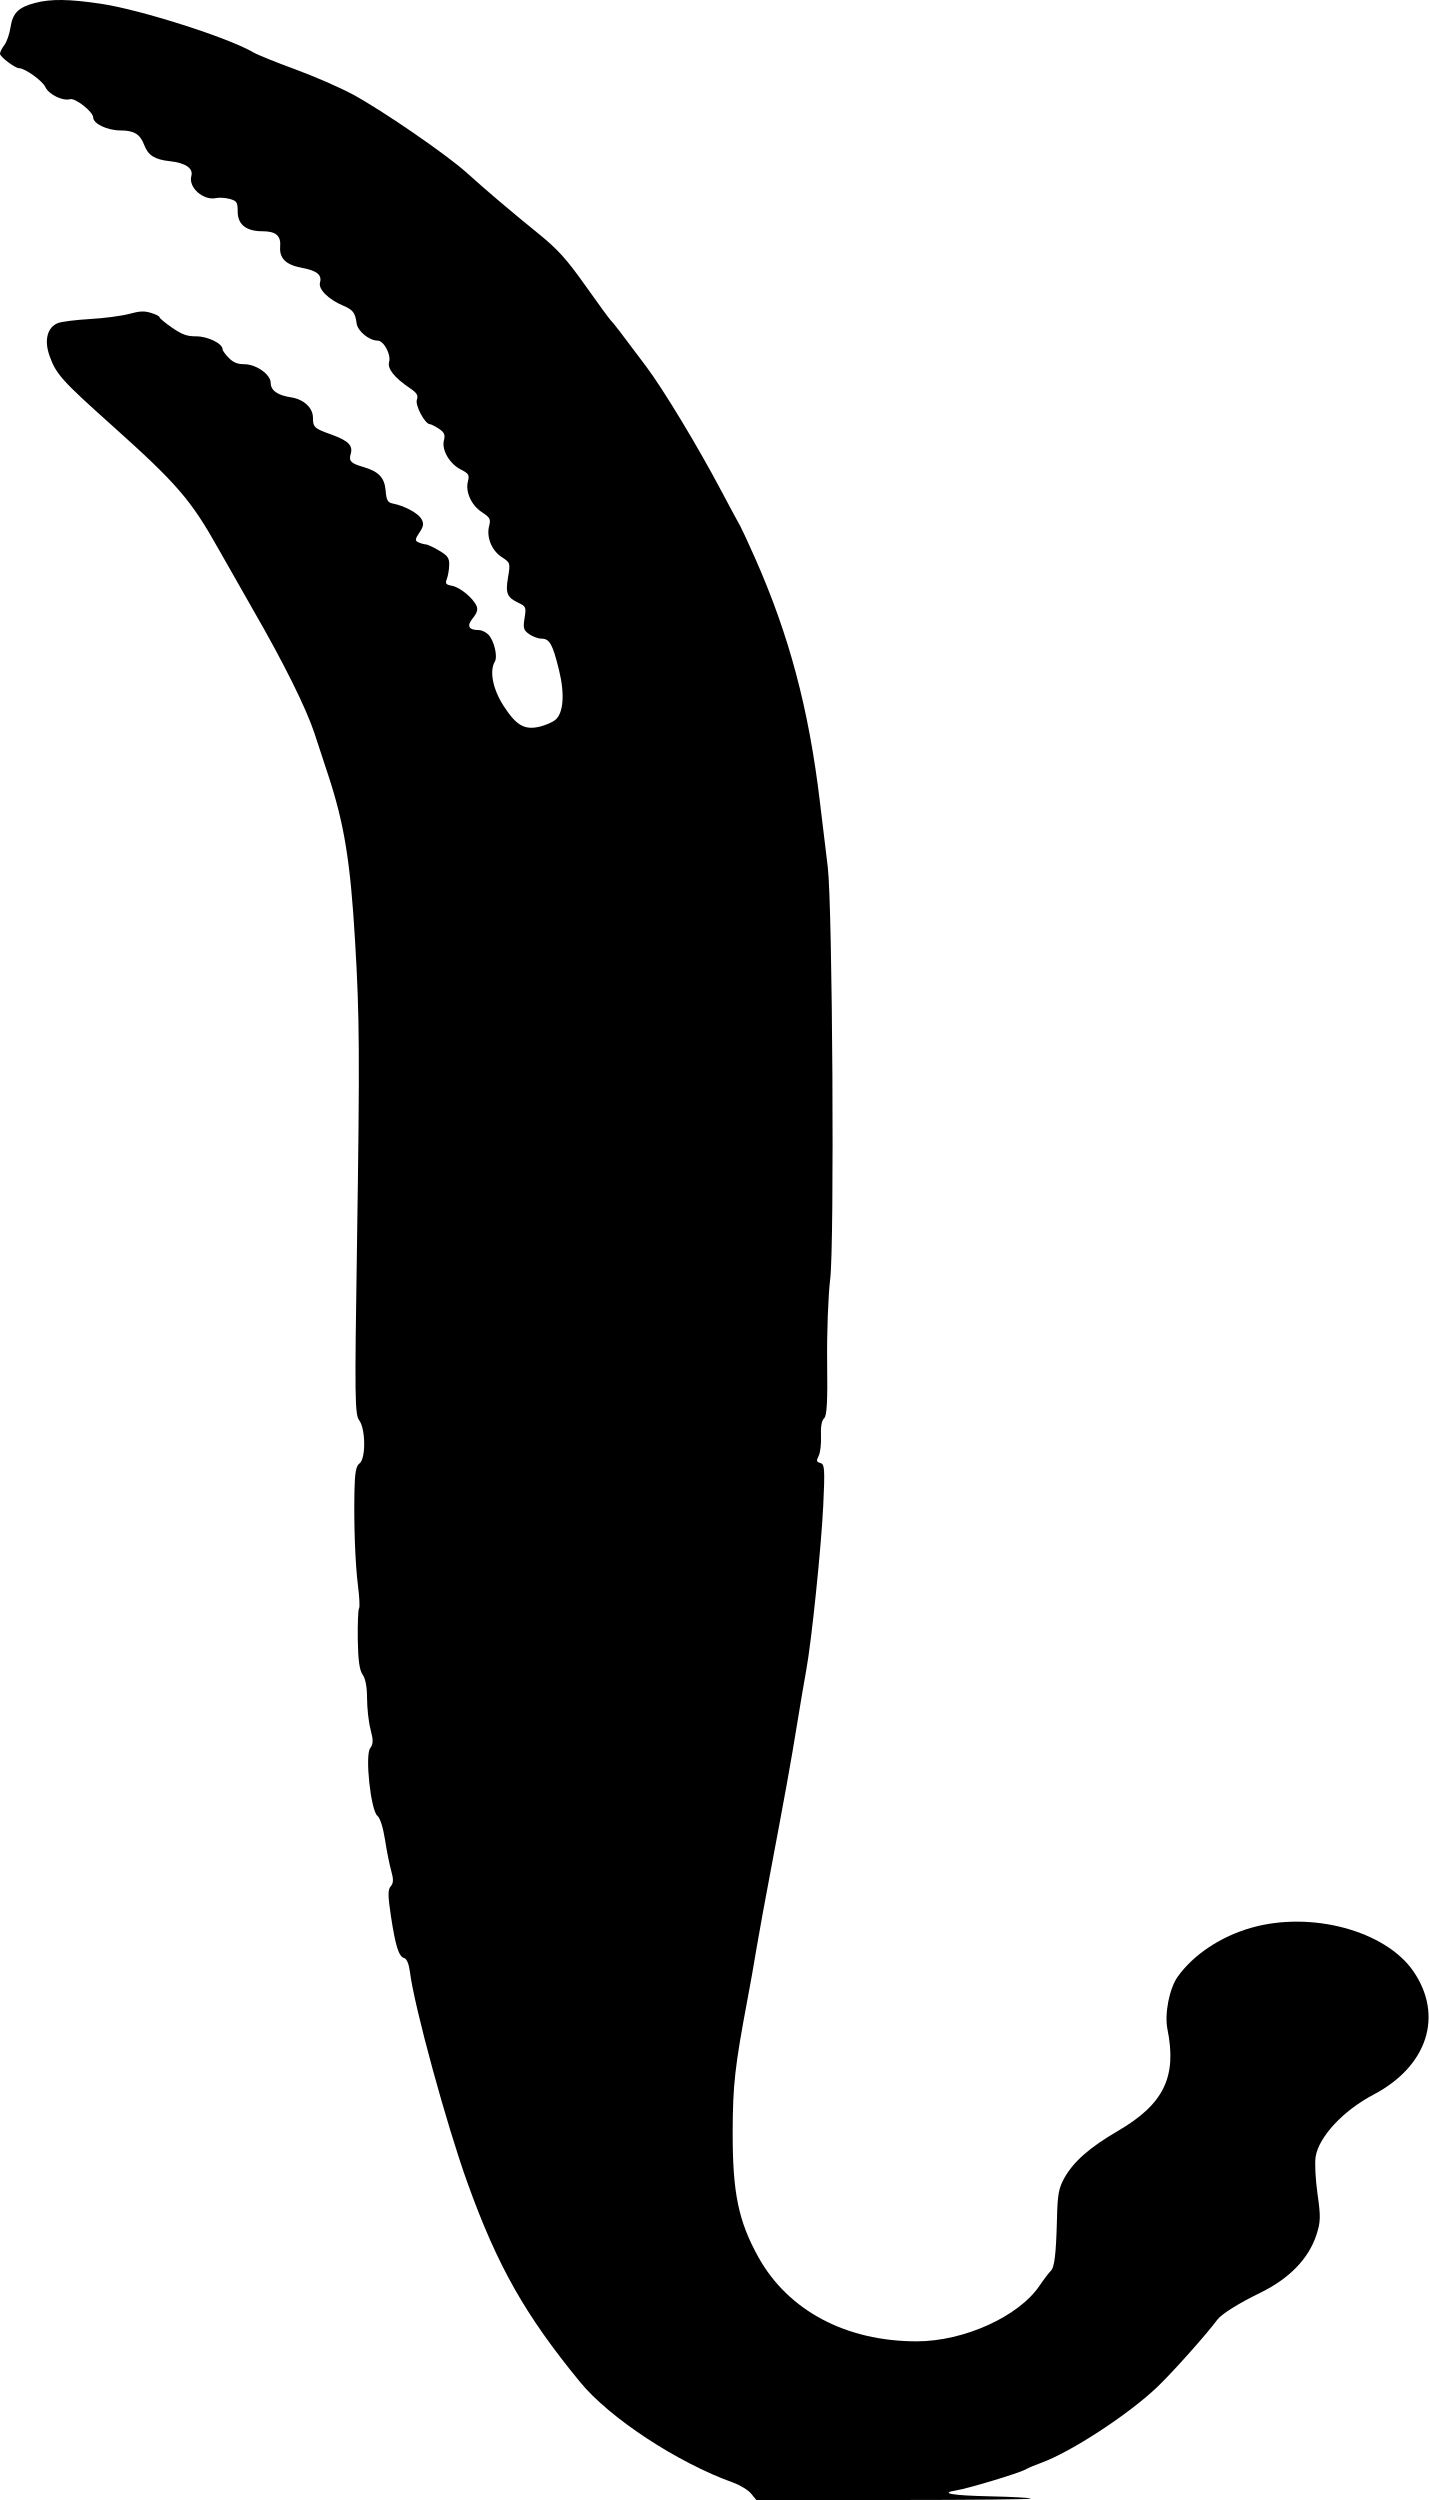
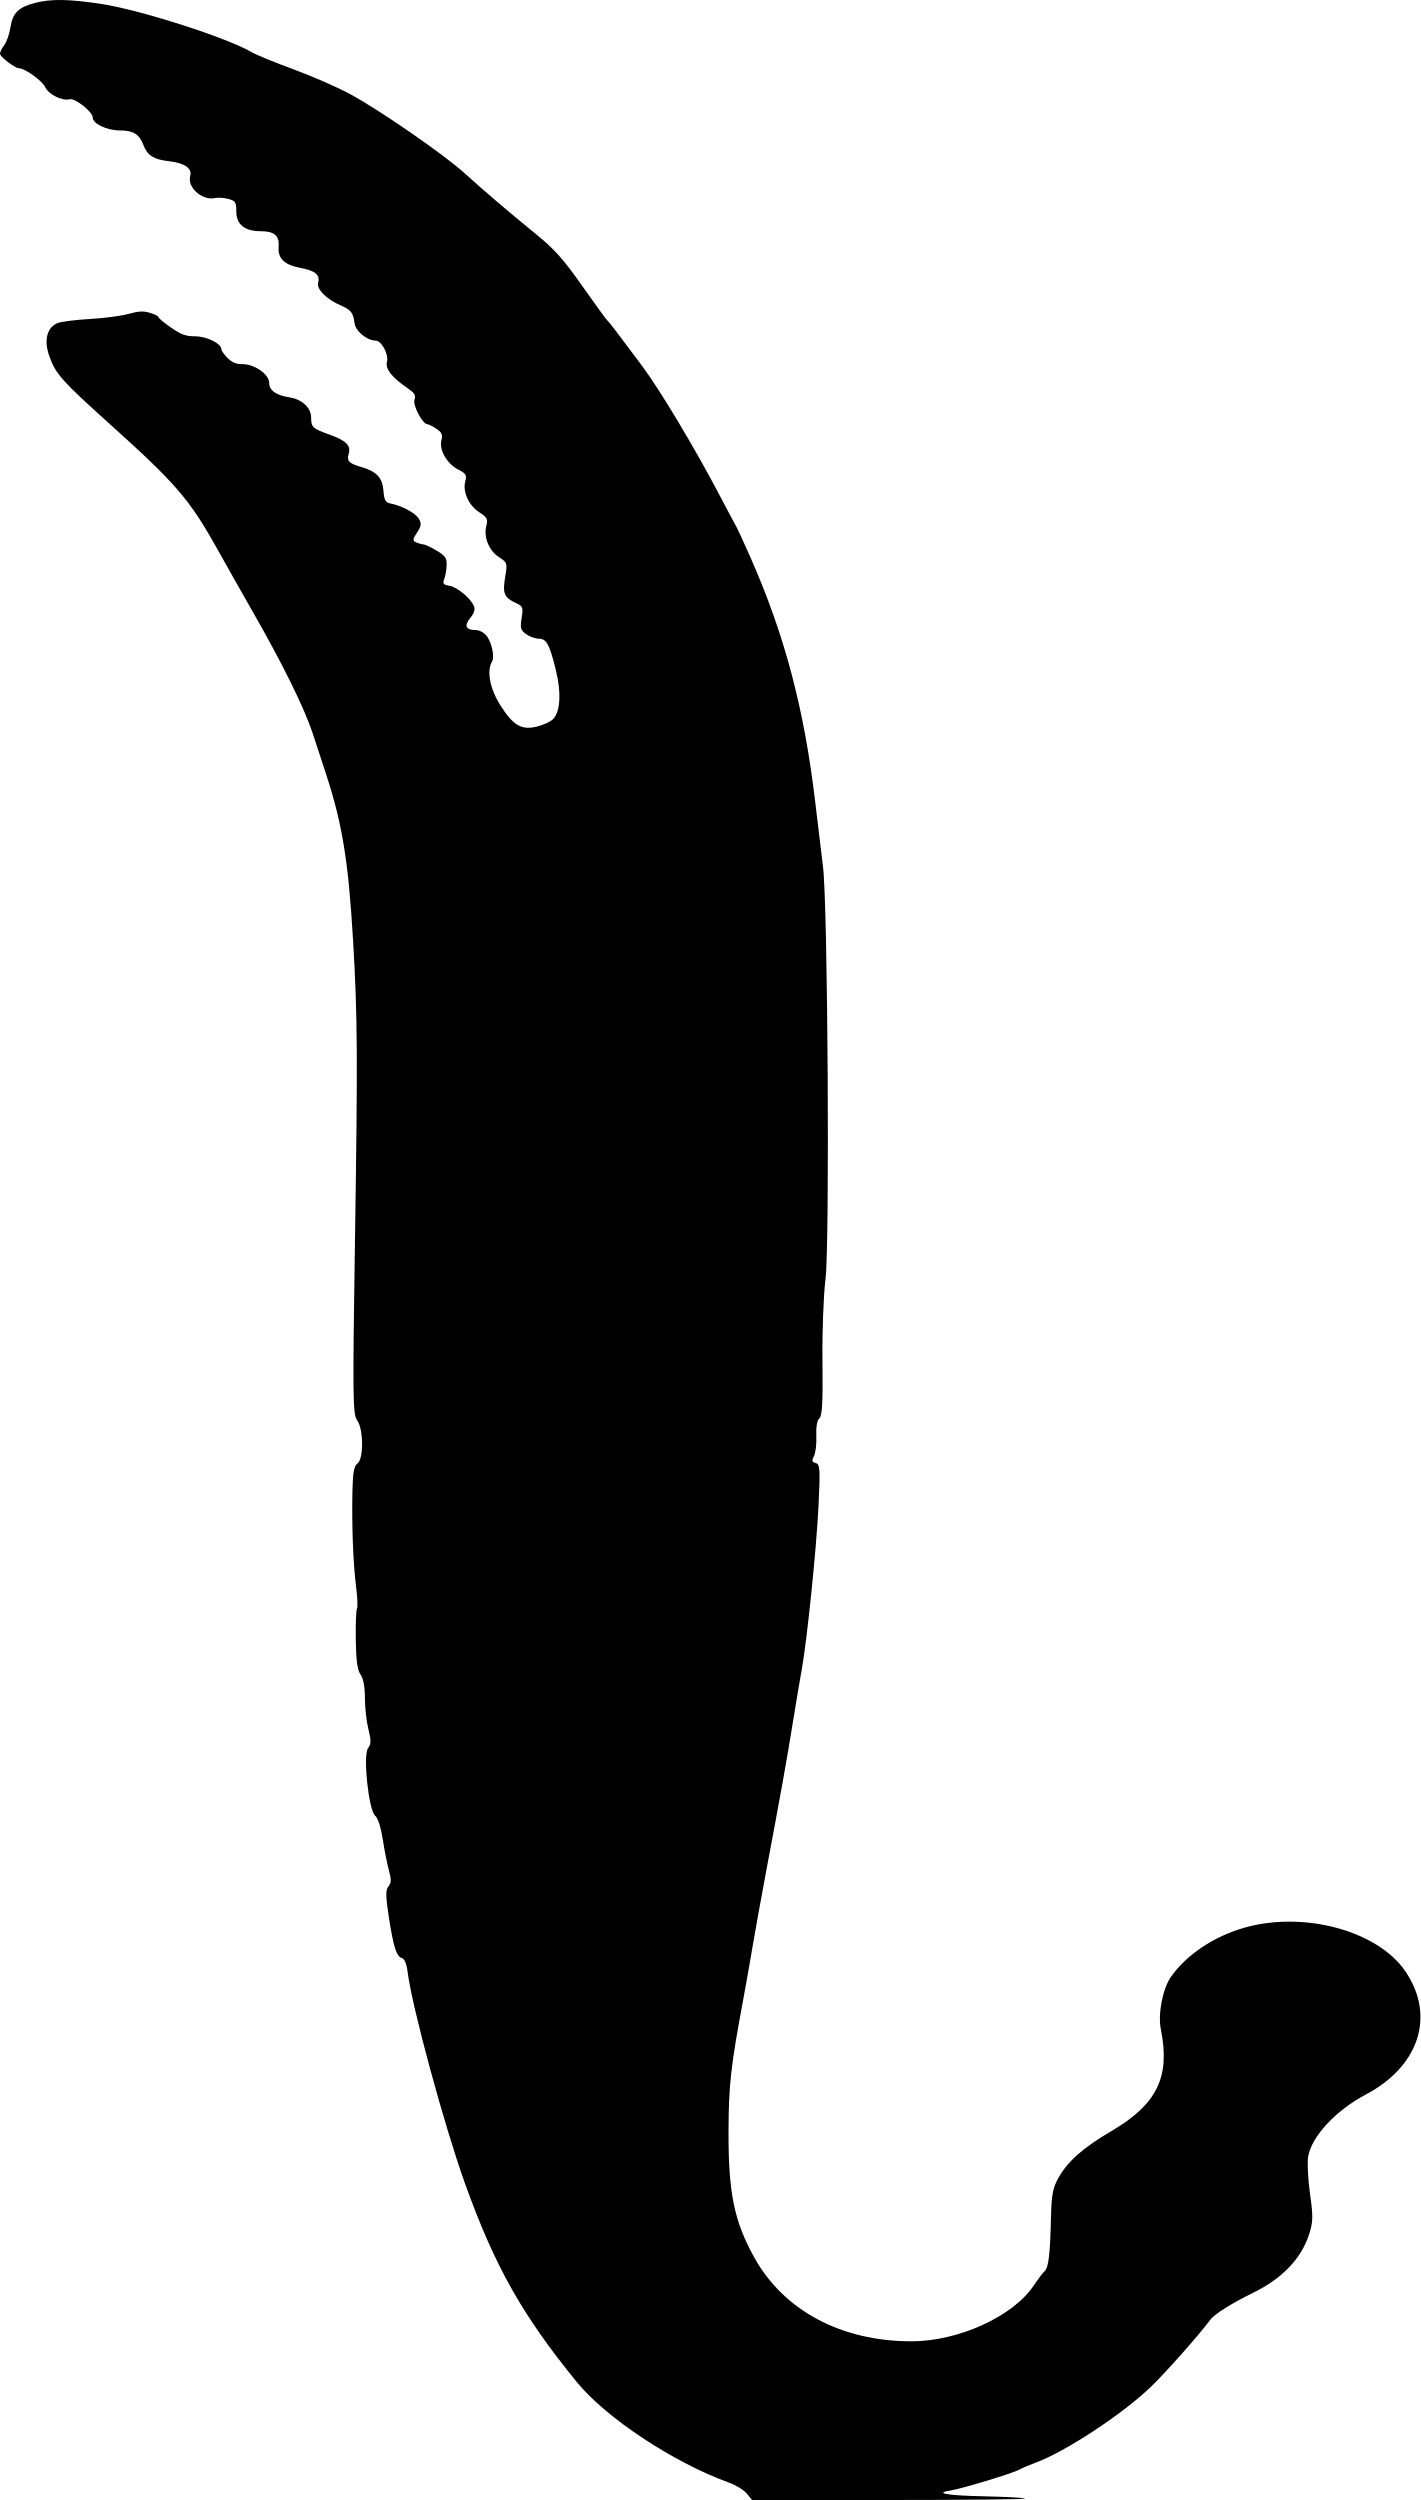
- <svg xmlns="http://www.w3.org/2000/svg" width="16" height="28" viewBox="0 0 16 28" fill="none">
-   <path fill-rule="evenodd" clip-rule="evenodd" d="M0.392 0.033C0.207 0.082 0.142 0.146 0.118 0.304C0.107 0.379 0.076 0.469 0.049 0.504C0.022 0.539 0 0.583 0 0.602C0 0.636 0.169 0.764 0.214 0.764C0.28 0.764 0.476 0.905 0.508 0.975C0.547 1.058 0.701 1.134 0.785 1.111C0.844 1.095 1.044 1.253 1.044 1.316C1.044 1.386 1.203 1.461 1.35 1.461C1.502 1.461 1.57 1.503 1.616 1.626C1.659 1.74 1.733 1.787 1.899 1.805C2.079 1.824 2.167 1.885 2.143 1.972C2.107 2.1 2.279 2.251 2.423 2.218C2.457 2.211 2.524 2.215 2.573 2.228C2.652 2.25 2.662 2.265 2.662 2.369C2.662 2.514 2.756 2.59 2.938 2.59C3.091 2.59 3.148 2.64 3.138 2.762C3.127 2.893 3.202 2.966 3.378 2.999C3.55 3.031 3.608 3.078 3.584 3.165C3.563 3.239 3.679 3.354 3.843 3.423C3.953 3.469 3.979 3.503 3.994 3.622C4.006 3.709 4.135 3.815 4.23 3.815C4.298 3.815 4.382 3.971 4.358 4.054C4.337 4.13 4.416 4.229 4.593 4.349C4.67 4.401 4.686 4.428 4.669 4.477C4.647 4.539 4.76 4.751 4.815 4.751C4.828 4.751 4.874 4.774 4.916 4.802C4.977 4.843 4.988 4.869 4.972 4.932C4.944 5.038 5.035 5.195 5.162 5.259C5.249 5.303 5.259 5.32 5.241 5.391C5.21 5.507 5.279 5.66 5.398 5.737C5.487 5.795 5.498 5.815 5.479 5.888C5.445 6.014 5.506 6.165 5.619 6.239C5.716 6.302 5.717 6.306 5.69 6.466C5.659 6.646 5.679 6.692 5.811 6.754C5.89 6.791 5.895 6.803 5.875 6.923C5.857 7.033 5.864 7.058 5.926 7.102C5.965 7.13 6.028 7.153 6.065 7.153C6.155 7.153 6.189 7.213 6.26 7.501C6.328 7.774 6.311 7.991 6.217 8.065C6.184 8.091 6.106 8.124 6.043 8.139C5.873 8.179 5.78 8.124 5.637 7.901C5.519 7.716 5.48 7.515 5.542 7.41C5.576 7.354 5.535 7.179 5.473 7.111C5.445 7.081 5.396 7.057 5.363 7.057C5.248 7.057 5.224 7.01 5.296 6.923C5.341 6.869 5.355 6.824 5.338 6.788C5.298 6.697 5.152 6.577 5.063 6.561C4.993 6.548 4.984 6.537 5.005 6.483C5.018 6.449 5.03 6.379 5.031 6.328C5.033 6.25 5.015 6.224 4.917 6.166C4.854 6.128 4.786 6.097 4.768 6.097C4.749 6.096 4.713 6.086 4.686 6.074C4.646 6.056 4.648 6.039 4.698 5.964C4.745 5.893 4.749 5.864 4.719 5.811C4.681 5.746 4.528 5.664 4.397 5.639C4.342 5.628 4.328 5.602 4.319 5.495C4.307 5.349 4.242 5.28 4.065 5.229C3.93 5.19 3.904 5.163 3.928 5.083C3.955 4.99 3.901 4.936 3.717 4.869C3.519 4.799 3.505 4.786 3.505 4.676C3.504 4.566 3.401 4.472 3.259 4.45C3.11 4.428 3.032 4.373 3.032 4.289C3.032 4.194 2.87 4.079 2.734 4.079C2.661 4.079 2.613 4.06 2.563 4.009C2.525 3.971 2.493 3.927 2.493 3.912C2.493 3.848 2.328 3.767 2.198 3.767C2.093 3.767 2.043 3.749 1.927 3.67C1.849 3.616 1.786 3.564 1.786 3.552C1.786 3.541 1.743 3.52 1.69 3.504C1.613 3.481 1.567 3.483 1.446 3.516C1.364 3.538 1.168 3.564 1.011 3.573C0.853 3.582 0.691 3.602 0.65 3.618C0.529 3.665 0.492 3.812 0.556 3.989C0.628 4.19 0.693 4.263 1.252 4.763C1.982 5.417 2.137 5.596 2.444 6.143C2.56 6.349 2.738 6.662 2.841 6.841C3.177 7.424 3.428 7.929 3.521 8.21C3.571 8.362 3.641 8.572 3.675 8.678C3.856 9.228 3.924 9.648 3.976 10.527C4.028 11.392 4.03 11.816 3.998 13.962C3.972 15.656 3.974 15.842 4.023 15.907C4.096 16.005 4.098 16.34 4.026 16.391C3.988 16.418 3.974 16.493 3.97 16.696C3.962 17.087 3.978 17.508 4.01 17.767C4.026 17.892 4.031 18.003 4.021 18.015C4.011 18.026 4.005 18.182 4.007 18.361C4.011 18.595 4.026 18.706 4.061 18.755C4.093 18.799 4.111 18.894 4.111 19.02C4.111 19.128 4.128 19.285 4.15 19.369C4.182 19.491 4.181 19.533 4.146 19.58C4.086 19.66 4.153 20.279 4.227 20.337C4.257 20.361 4.291 20.469 4.312 20.604C4.331 20.729 4.363 20.887 4.382 20.955C4.409 21.049 4.407 21.091 4.376 21.127C4.343 21.164 4.344 21.233 4.378 21.459C4.43 21.799 4.466 21.914 4.528 21.931C4.556 21.939 4.58 21.997 4.591 22.084C4.638 22.468 5.005 23.811 5.239 24.457C5.573 25.384 5.883 25.93 6.497 26.679C6.827 27.082 7.59 27.583 8.211 27.805C8.288 27.833 8.379 27.888 8.412 27.928L8.471 28H10.02C10.871 28 11.558 27.993 11.545 27.984C11.533 27.975 11.329 27.964 11.094 27.959C10.665 27.95 10.513 27.924 10.711 27.892C10.842 27.872 11.414 27.699 11.486 27.658C11.516 27.641 11.593 27.608 11.658 27.585C11.994 27.464 12.645 27.038 12.966 26.73C13.136 26.567 13.514 26.143 13.632 25.983C13.679 25.918 13.873 25.797 14.119 25.677C14.439 25.521 14.656 25.298 14.743 25.033C14.791 24.886 14.793 24.829 14.756 24.571C14.733 24.409 14.724 24.223 14.735 24.156C14.772 23.93 15.044 23.638 15.385 23.459C15.988 23.141 16.17 22.576 15.831 22.08C15.518 21.623 14.683 21.399 14.011 21.592C13.672 21.689 13.367 21.892 13.191 22.138C13.097 22.269 13.041 22.555 13.075 22.725C13.184 23.261 13.035 23.567 12.518 23.868C12.203 24.052 12.025 24.209 11.922 24.391C11.857 24.508 11.844 24.58 11.838 24.854C11.828 25.251 11.81 25.398 11.767 25.436C11.749 25.453 11.692 25.527 11.642 25.601C11.408 25.946 10.795 26.223 10.267 26.223C9.475 26.223 8.828 25.879 8.495 25.282C8.269 24.875 8.204 24.559 8.206 23.869C8.208 23.348 8.23 23.149 8.372 22.392C8.4 22.247 8.446 21.987 8.474 21.816C8.503 21.644 8.571 21.271 8.625 20.987C8.801 20.055 8.859 19.732 8.928 19.306C8.966 19.075 9.011 18.804 9.03 18.705C9.089 18.384 9.196 17.35 9.22 16.87C9.24 16.453 9.236 16.399 9.189 16.386C9.145 16.375 9.141 16.359 9.168 16.308C9.187 16.273 9.199 16.172 9.195 16.083C9.19 15.982 9.203 15.908 9.23 15.885C9.261 15.858 9.27 15.7 9.264 15.254C9.26 14.926 9.276 14.51 9.298 14.328C9.347 13.938 9.324 10.146 9.271 9.711C9.253 9.566 9.214 9.241 9.184 8.99C9.059 7.938 8.839 7.112 8.452 6.24C8.379 6.075 8.306 5.919 8.291 5.892C8.275 5.866 8.182 5.693 8.084 5.508C7.818 5.004 7.429 4.36 7.236 4.103C6.949 3.72 6.866 3.611 6.839 3.586C6.825 3.573 6.697 3.398 6.555 3.197C6.346 2.902 6.246 2.792 6.037 2.622C5.712 2.358 5.457 2.142 5.232 1.939C5.004 1.733 4.286 1.239 3.952 1.058C3.807 0.98 3.518 0.854 3.308 0.777C3.099 0.701 2.886 0.615 2.836 0.586C2.558 0.422 1.579 0.11 1.136 0.043C0.773 -0.011 0.573 -0.014 0.392 0.033Z" fill="black" />
+ <svg xmlns="http://www.w3.org/2000/svg" width="50" height="88" viewBox="0 0 50 88" fill="none">
+   <path fill-rule="evenodd" clip-rule="evenodd" d="M1.224 0.105C0.648 0.256 0.445 0.459 0.369 0.956C0.334 1.191 0.236 1.474 0.152 1.584C0.069 1.694 0 1.832 0 1.89C0 1.999 0.527 2.402 0.669 2.402C0.874 2.402 1.487 2.844 1.589 3.064C1.708 3.324 2.192 3.564 2.452 3.493C2.638 3.442 3.264 3.938 3.264 4.136C3.264 4.355 3.76 4.591 4.218 4.591C4.693 4.591 4.905 4.724 5.051 5.111C5.185 5.47 5.415 5.615 5.936 5.673C6.496 5.734 6.772 5.925 6.695 6.199C6.584 6.599 7.122 7.074 7.571 6.971C7.677 6.947 7.888 6.962 8.041 7.003C8.288 7.07 8.318 7.119 8.318 7.445C8.318 7.902 8.613 8.139 9.181 8.139C9.658 8.139 9.839 8.296 9.807 8.682C9.773 9.092 10.005 9.322 10.555 9.425C11.093 9.526 11.275 9.673 11.199 9.946C11.134 10.178 11.496 10.54 12.008 10.758C12.354 10.904 12.434 11.011 12.482 11.385C12.517 11.656 12.922 11.989 13.218 11.989C13.431 11.989 13.693 12.48 13.62 12.742C13.553 12.981 13.799 13.291 14.353 13.668C14.594 13.832 14.644 13.917 14.59 14.072C14.522 14.265 14.876 14.933 15.046 14.933C15.088 14.933 15.23 15.005 15.362 15.093C15.553 15.22 15.588 15.303 15.537 15.501C15.45 15.834 15.734 16.326 16.131 16.529C16.404 16.668 16.435 16.721 16.377 16.942C16.281 17.309 16.496 17.787 16.867 18.03C17.148 18.213 17.18 18.275 17.12 18.504C17.017 18.9 17.206 19.376 17.559 19.608C17.862 19.806 17.865 19.817 17.78 20.323C17.686 20.889 17.746 21.033 18.159 21.227C18.408 21.343 18.422 21.382 18.361 21.757C18.304 22.105 18.326 22.182 18.518 22.321C18.641 22.409 18.838 22.481 18.955 22.481C19.235 22.481 19.34 22.669 19.563 23.575C19.773 24.434 19.721 25.115 19.427 25.349C19.326 25.429 19.081 25.533 18.883 25.58C18.354 25.705 18.061 25.533 17.617 24.833C17.246 24.25 17.124 23.617 17.319 23.29C17.424 23.112 17.298 22.563 17.102 22.349C17.017 22.255 16.863 22.179 16.76 22.179C16.399 22.179 16.325 22.031 16.549 21.759C16.689 21.588 16.733 21.448 16.682 21.332C16.557 21.049 16.1 20.671 15.823 20.621C15.602 20.581 15.575 20.545 15.639 20.376C15.681 20.268 15.718 20.047 15.722 19.887C15.729 19.643 15.67 19.56 15.367 19.38C15.167 19.261 14.957 19.162 14.899 19.161C14.841 19.159 14.727 19.127 14.645 19.09C14.519 19.033 14.525 18.98 14.681 18.745C14.829 18.521 14.841 18.428 14.745 18.262C14.628 18.059 14.149 17.802 13.741 17.722C13.568 17.689 13.524 17.607 13.497 17.27C13.461 16.81 13.255 16.594 12.704 16.434C12.28 16.311 12.2 16.226 12.274 15.975C12.359 15.683 12.19 15.512 11.614 15.304C10.997 15.081 10.954 15.042 10.952 14.697C10.95 14.351 10.63 14.054 10.186 13.986C9.718 13.915 9.476 13.743 9.476 13.481C9.476 13.18 8.968 12.819 8.544 12.819C8.314 12.819 8.167 12.759 8.009 12.6C7.89 12.479 7.792 12.342 7.792 12.294C7.792 12.094 7.275 11.838 6.87 11.838C6.54 11.838 6.383 11.781 6.023 11.533C5.78 11.365 5.58 11.2 5.58 11.165C5.58 11.13 5.446 11.061 5.282 11.013C5.039 10.941 4.897 10.948 4.519 11.051C4.263 11.121 3.651 11.201 3.159 11.229C2.666 11.257 2.159 11.321 2.03 11.371C1.653 11.52 1.537 11.98 1.736 12.537C1.962 13.17 2.166 13.398 3.913 14.97C6.194 17.023 6.678 17.587 7.639 19.307C7.999 19.953 8.557 20.939 8.878 21.5C9.929 23.333 10.712 24.918 11.003 25.802C11.16 26.28 11.377 26.942 11.486 27.274C12.05 29.004 12.264 30.322 12.427 33.086C12.587 35.804 12.595 37.137 12.492 43.88C12.411 49.206 12.419 49.789 12.571 49.994C12.798 50.301 12.806 51.354 12.582 51.515C12.463 51.6 12.42 51.836 12.406 52.472C12.38 53.702 12.43 55.026 12.533 55.84C12.582 56.231 12.597 56.582 12.566 56.617C12.536 56.653 12.516 57.143 12.523 57.706C12.533 58.443 12.58 58.79 12.691 58.944C12.79 59.081 12.845 59.381 12.845 59.776C12.845 60.116 12.901 60.61 12.969 60.874C13.067 61.257 13.065 61.391 12.955 61.537C12.769 61.787 12.977 63.733 13.21 63.918C13.302 63.99 13.41 64.332 13.475 64.754C13.535 65.147 13.634 65.644 13.695 65.859C13.778 66.153 13.773 66.286 13.675 66.398C13.573 66.516 13.574 66.733 13.681 67.442C13.843 68.512 13.957 68.874 14.149 68.927C14.238 68.951 14.314 69.134 14.347 69.406C14.495 70.613 15.64 74.834 16.37 76.866C17.417 79.777 18.384 81.494 20.303 83.848C21.335 85.114 23.719 86.689 25.658 87.387C25.9 87.474 26.183 87.648 26.286 87.773L26.473 88H31.312C33.973 88 36.118 87.977 36.079 87.949C36.04 87.921 35.405 87.886 34.667 87.871C33.329 87.843 32.852 87.76 33.474 87.662C33.883 87.597 35.67 87.053 35.895 86.924C35.987 86.872 36.228 86.769 36.431 86.695C37.48 86.316 39.516 84.978 40.52 84.008C41.05 83.495 42.23 82.163 42.599 81.659C42.748 81.457 43.352 81.076 44.123 80.699C45.123 80.21 45.799 79.508 46.071 78.676C46.222 78.215 46.227 78.035 46.113 77.224C46.041 76.715 46.011 76.128 46.046 75.92C46.163 75.207 47.012 74.291 48.078 73.727C49.961 72.73 50.532 70.954 49.471 69.393C48.495 67.958 45.884 67.254 43.784 67.86C42.726 68.165 41.771 68.805 41.223 69.576C40.929 69.989 40.753 70.888 40.861 71.422C41.201 73.106 40.734 74.069 39.119 75.015C38.134 75.592 37.577 76.084 37.258 76.659C37.054 77.025 37.013 77.252 36.993 78.112C36.963 79.359 36.908 79.821 36.772 79.943C36.714 79.994 36.538 80.227 36.381 80.46C35.649 81.544 33.734 82.414 32.083 82.414C29.611 82.414 27.586 81.333 26.547 79.457C25.839 78.18 25.637 77.184 25.644 75.017C25.65 73.379 25.72 72.756 26.163 70.375C26.249 69.918 26.392 69.103 26.483 68.563C26.573 68.023 26.784 66.852 26.952 65.959C27.502 63.031 27.685 62.014 27.901 60.675C28.018 59.949 28.161 59.099 28.218 58.788C28.404 57.778 28.738 54.529 28.811 53.019C28.875 51.709 28.864 51.541 28.714 51.5C28.579 51.463 28.567 51.414 28.651 51.254C28.71 51.145 28.747 50.827 28.734 50.547C28.72 50.229 28.76 49.996 28.842 49.925C28.941 49.84 28.968 49.344 28.951 47.941C28.938 46.911 28.986 45.602 29.057 45.031C29.21 43.804 29.139 31.886 28.971 30.52C28.914 30.063 28.792 29.044 28.699 28.255C28.309 24.947 27.622 22.351 26.413 19.613C26.184 19.094 25.957 18.601 25.908 18.518C25.86 18.435 25.57 17.892 25.264 17.31C24.431 15.728 23.215 13.703 22.613 12.895C21.717 11.693 21.455 11.35 21.371 11.272C21.327 11.23 20.927 10.68 20.483 10.049C19.831 9.122 19.52 8.774 18.866 8.241C17.849 7.411 17.052 6.731 16.35 6.094C15.637 5.447 13.393 3.894 12.349 3.326C11.898 3.08 10.993 2.683 10.338 2.443C9.683 2.203 9.02 1.932 8.864 1.84C7.994 1.327 4.934 0.346 3.55 0.136C2.416 -0.035 1.79 -0.044 1.224 0.105Z" fill="black" />
</svg>
